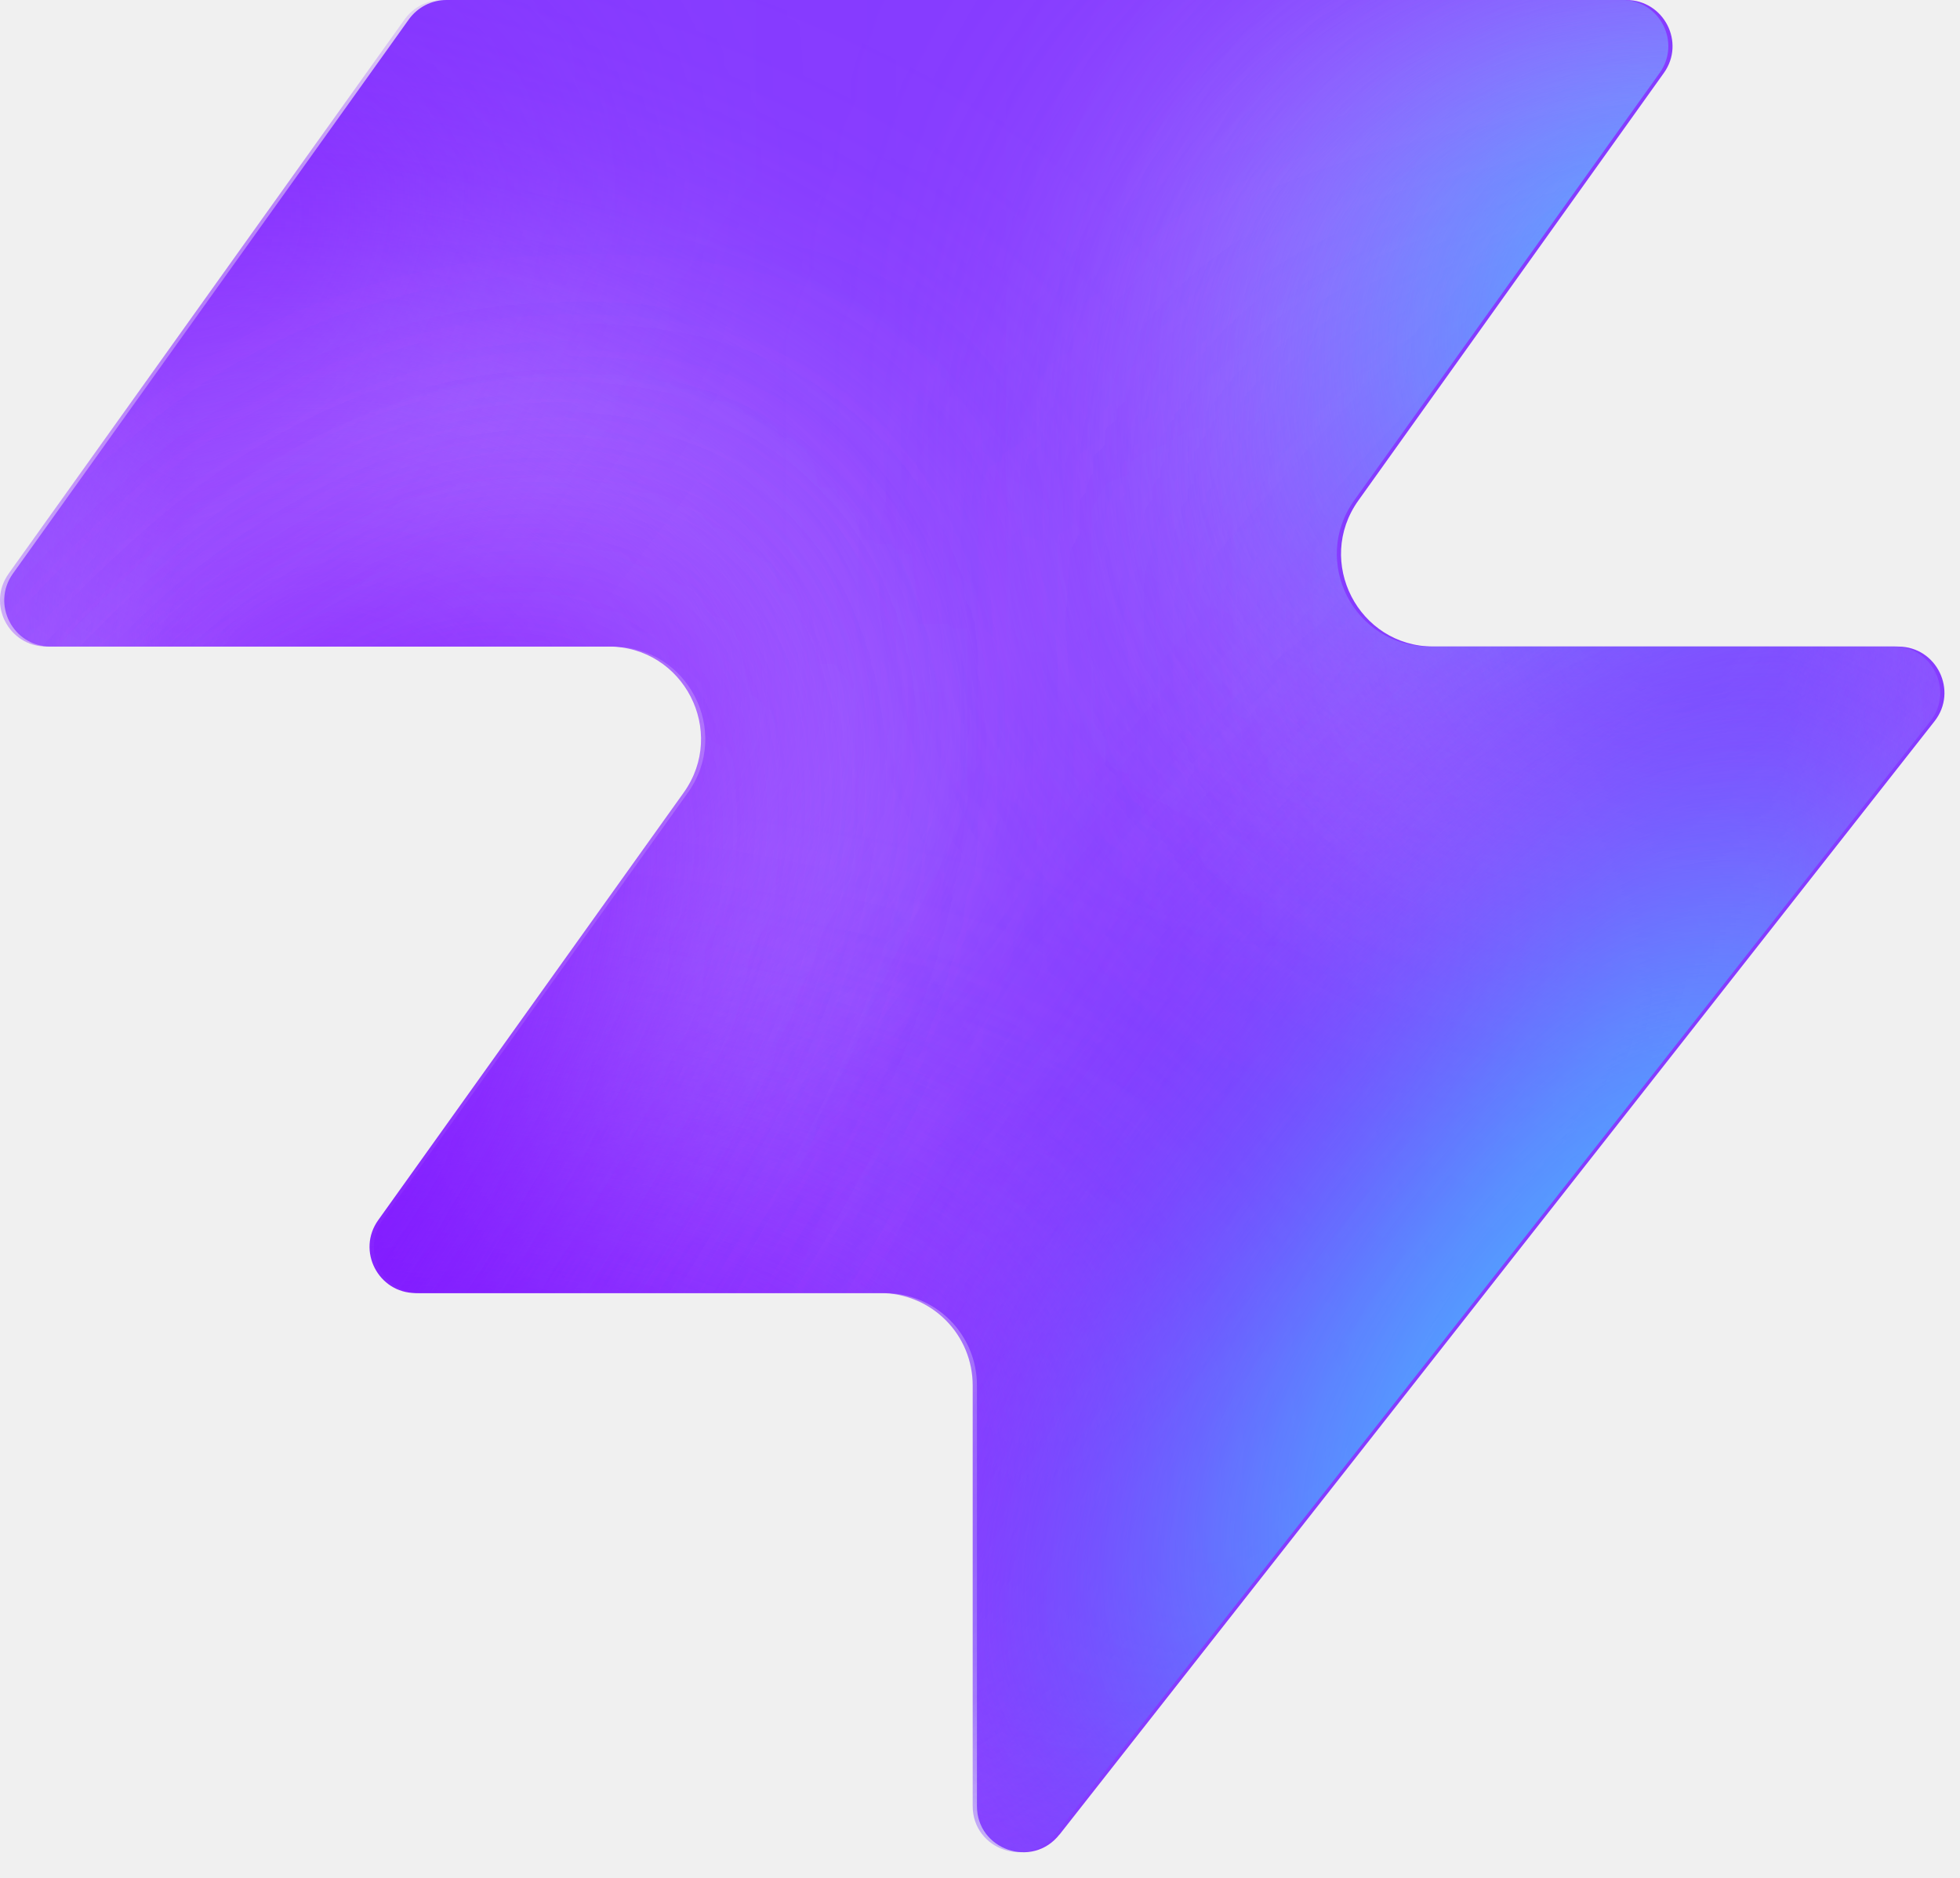
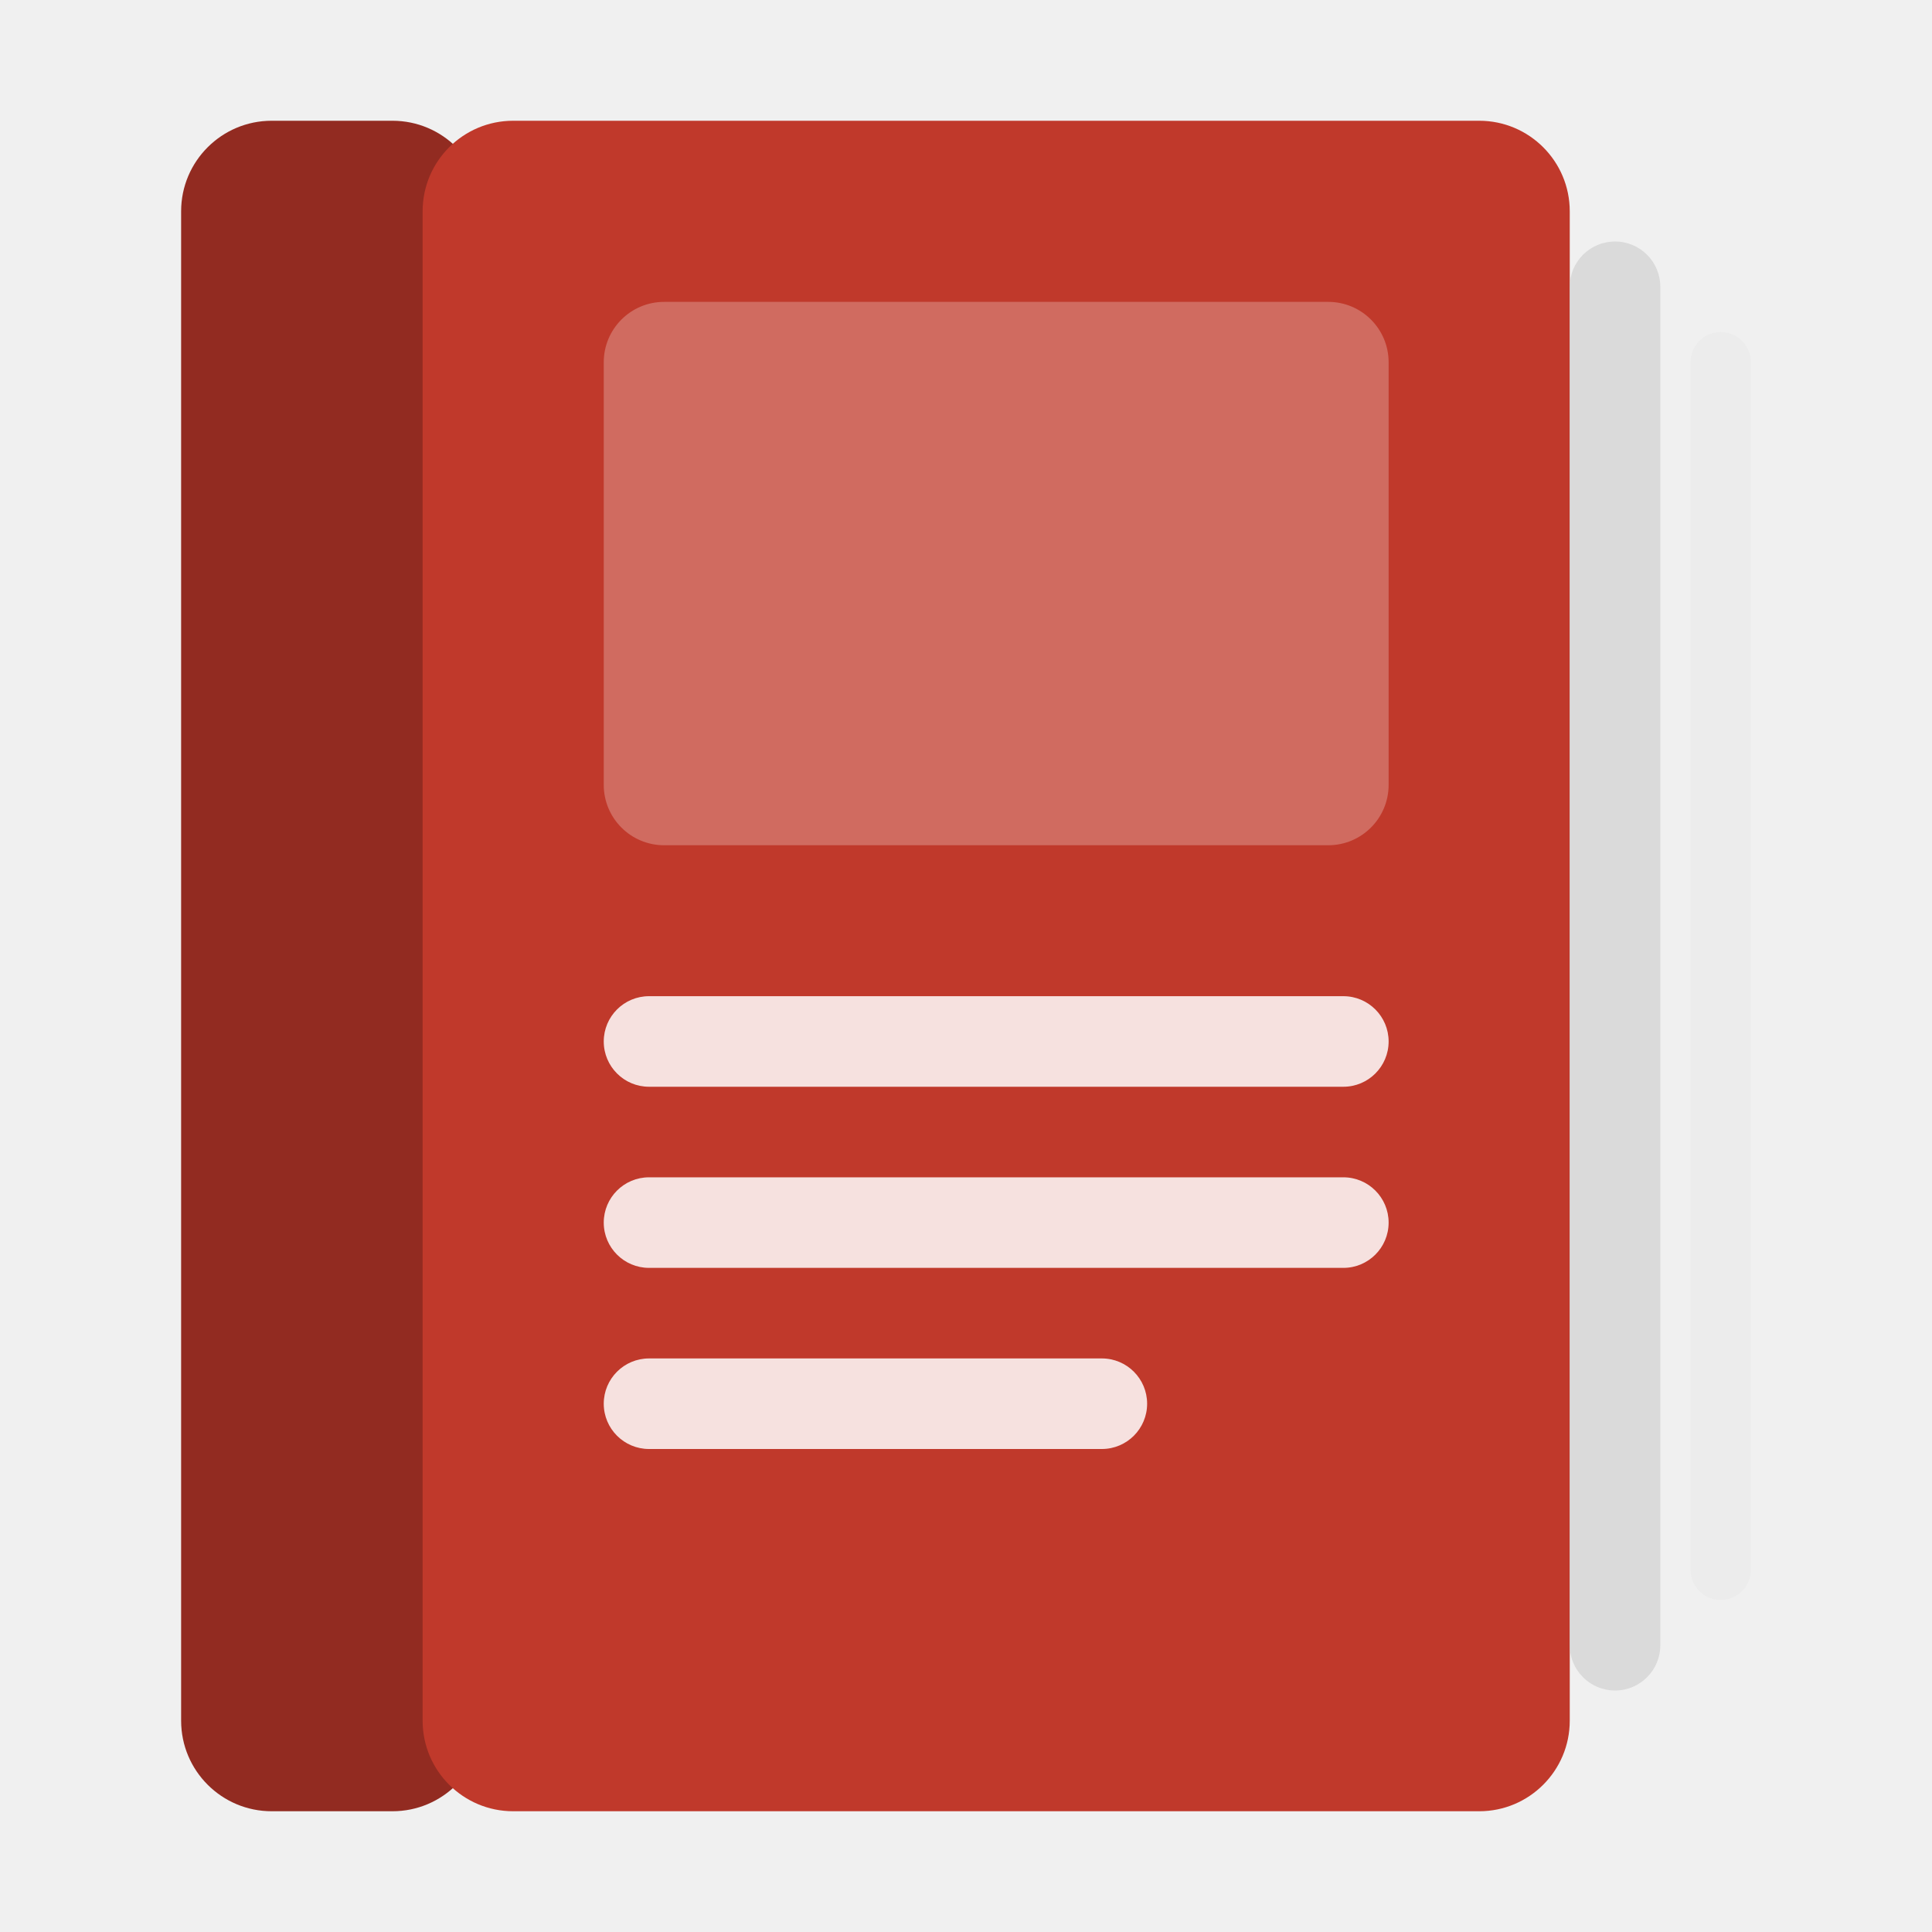
- <svg xmlns="http://www.w3.org/2000/svg" width="48" height="46" fill="none" viewBox="0 0 48 46">
-   <path fill="#863bff" d="M25.946 44.938c-.664.845-2.021.375-2.021-.698V33.937a2.26 2.26 0 0 0-2.262-2.262H10.287c-.92 0-1.456-1.04-.92-1.788l7.48-10.471c1.07-1.497 0-3.578-1.842-3.578H1.237c-.92 0-1.456-1.04-.92-1.788L10.013.474c.214-.297.556-.474.92-.474h28.894c.92 0 1.456 1.04.92 1.788l-7.48 10.471c-1.07 1.498 0 3.579 1.842 3.579h11.377c.943 0 1.473 1.088.89 1.83L25.947 44.94z" style="fill:#863bff;fill:color(display-p3 .525 .23 1);fill-opacity:1" />
-   <mask id="a" width="48" height="46" x="0" y="0" maskUnits="userSpaceOnUse" style="mask-type:alpha">
-     <path fill="#000" d="M25.842 44.938c-.664.844-2.021.375-2.021-.698V33.937a2.26 2.26 0 0 0-2.262-2.262H10.183c-.92 0-1.456-1.04-.92-1.788l7.48-10.471c1.07-1.498 0-3.579-1.842-3.579H1.133c-.92 0-1.456-1.04-.92-1.787L9.91.473c.214-.297.556-.474.92-.474h28.894c.92 0 1.456 1.04.92 1.788l-7.48 10.471c-1.07 1.498 0 3.578 1.842 3.578h11.377c.943 0 1.473 1.088.89 1.832L25.843 44.94z" style="fill:#000;fill-opacity:1" />
-   </mask>
-   <g mask="url(#a)">
-     <g filter="url(#b)">
-       <ellipse cx="5.508" cy="14.704" fill="#ede6ff" rx="5.508" ry="14.704" style="fill:#ede6ff;fill:color(display-p3 .927 .903 1);fill-opacity:1" transform="matrix(.00324 1 1 -.00324 -4.47 31.516)" />
-     </g>
-     <g filter="url(#c)">
-       <ellipse cx="10.399" cy="29.851" fill="#ede6ff" rx="10.399" ry="29.851" style="fill:#ede6ff;fill:color(display-p3 .927 .903 1);fill-opacity:1" transform="matrix(.00324 1 1 -.00324 -39.328 7.883)" />
-     </g>
-     <g filter="url(#d)">
-       <ellipse cx="5.508" cy="30.487" fill="#7e14ff" rx="5.508" ry="30.487" style="fill:#7e14ff;fill:color(display-p3 .492 .077 1);fill-opacity:1" transform="rotate(89.814 -25.913 -14.639)scale(1 -1)" />
-     </g>
-     <g filter="url(#e)">
-       <ellipse cx="5.508" cy="30.599" fill="#7e14ff" rx="5.508" ry="30.599" style="fill:#7e14ff;fill:color(display-p3 .492 .077 1);fill-opacity:1" transform="rotate(89.814 -32.644 -3.334)scale(1 -1)" />
-     </g>
-     <g filter="url(#f)">
-       <ellipse cx="5.508" cy="30.599" fill="#7e14ff" rx="5.508" ry="30.599" style="fill:#7e14ff;fill:color(display-p3 .492 .077 1);fill-opacity:1" transform="matrix(.00324 1 1 -.00324 -34.34 30.47)" />
-     </g>
-     <g filter="url(#g)">
-       <ellipse cx="14.072" cy="22.078" fill="#ede6ff" rx="14.072" ry="22.078" style="fill:#ede6ff;fill:color(display-p3 .927 .903 1);fill-opacity:1" transform="rotate(93.35 24.506 48.493)scale(-1 1)" />
-     </g>
-     <g filter="url(#h)">
-       <ellipse cx="3.47" cy="21.501" fill="#7e14ff" rx="3.47" ry="21.501" style="fill:#7e14ff;fill:color(display-p3 .492 .077 1);fill-opacity:1" transform="rotate(89.009 28.708 47.59)scale(-1 1)" />
-     </g>
-     <g filter="url(#i)">
-       <ellipse cx="3.47" cy="21.501" fill="#7e14ff" rx="3.47" ry="21.501" style="fill:#7e14ff;fill:color(display-p3 .492 .077 1);fill-opacity:1" transform="rotate(89.009 28.708 47.59)scale(-1 1)" />
-     </g>
-     <g filter="url(#j)">
-       <ellipse cx=".387" cy="8.972" fill="#7e14ff" rx="4.407" ry="29.108" style="fill:#7e14ff;fill:color(display-p3 .492 .077 1);fill-opacity:1" transform="rotate(39.51 .387 8.972)" />
-     </g>
-     <g filter="url(#k)">
-       <ellipse cx="47.523" cy="-6.092" fill="#7e14ff" rx="4.407" ry="29.108" style="fill:#7e14ff;fill:color(display-p3 .492 .077 1);fill-opacity:1" transform="rotate(37.892 47.523 -6.092)" />
-     </g>
-     <g filter="url(#l)">
-       <ellipse cx="41.412" cy="6.333" fill="#47bfff" rx="5.971" ry="9.665" style="fill:#47bfff;fill:color(display-p3 .28 .748 1);fill-opacity:1" transform="rotate(37.892 41.412 6.333)" />
-     </g>
-     <g filter="url(#m)">
-       <ellipse cx="-1.879" cy="38.332" fill="#7e14ff" rx="4.407" ry="29.108" style="fill:#7e14ff;fill:color(display-p3 .492 .077 1);fill-opacity:1" transform="rotate(37.892 -1.88 38.332)" />
-     </g>
-     <g filter="url(#n)">
-       <ellipse cx="-1.879" cy="38.332" fill="#7e14ff" rx="4.407" ry="29.108" style="fill:#7e14ff;fill:color(display-p3 .492 .077 1);fill-opacity:1" transform="rotate(37.892 -1.88 38.332)" />
-     </g>
-     <g filter="url(#o)">
-       <ellipse cx="35.651" cy="29.907" fill="#7e14ff" rx="4.407" ry="29.108" style="fill:#7e14ff;fill:color(display-p3 .492 .077 1);fill-opacity:1" transform="rotate(37.892 35.651 29.907)" />
-     </g>
-     <g filter="url(#p)">
-       <ellipse cx="38.418" cy="32.4" fill="#47bfff" rx="5.971" ry="15.297" style="fill:#47bfff;fill:color(display-p3 .28 .748 1);fill-opacity:1" transform="rotate(37.892 38.418 32.4)" />
-     </g>
-   </g>
-   <defs>
-     <filter id="b" width="60.045" height="41.654" x="-19.77" y="16.149" color-interpolation-filters="sRGB" filterUnits="userSpaceOnUse">
-       <feFlood flood-opacity="0" result="BackgroundImageFix" />
-       <feBlend in="SourceGraphic" in2="BackgroundImageFix" result="shape" />
-       <feGaussianBlur result="effect1_foregroundBlur_2002_17158" stdDeviation="7.659" />
-     </filter>
-     <filter id="c" width="90.34" height="51.437" x="-54.613" y="-7.533" color-interpolation-filters="sRGB" filterUnits="userSpaceOnUse">
-       <feFlood flood-opacity="0" result="BackgroundImageFix" />
-       <feBlend in="SourceGraphic" in2="BackgroundImageFix" result="shape" />
-       <feGaussianBlur result="effect1_foregroundBlur_2002_17158" stdDeviation="7.659" />
-     </filter>
-     <filter id="d" width="79.355" height="29.4" x="-49.64" y="2.03" color-interpolation-filters="sRGB" filterUnits="userSpaceOnUse">
-       <feFlood flood-opacity="0" result="BackgroundImageFix" />
-       <feBlend in="SourceGraphic" in2="BackgroundImageFix" result="shape" />
-       <feGaussianBlur result="effect1_foregroundBlur_2002_17158" stdDeviation="4.596" />
-     </filter>
-     <filter id="e" width="79.579" height="29.4" x="-45.045" y="20.029" color-interpolation-filters="sRGB" filterUnits="userSpaceOnUse">
-       <feFlood flood-opacity="0" result="BackgroundImageFix" />
-       <feBlend in="SourceGraphic" in2="BackgroundImageFix" result="shape" />
-       <feGaussianBlur result="effect1_foregroundBlur_2002_17158" stdDeviation="4.596" />
-     </filter>
-     <filter id="f" width="79.579" height="29.4" x="-43.513" y="21.178" color-interpolation-filters="sRGB" filterUnits="userSpaceOnUse">
-       <feFlood flood-opacity="0" result="BackgroundImageFix" />
-       <feBlend in="SourceGraphic" in2="BackgroundImageFix" result="shape" />
-       <feGaussianBlur result="effect1_foregroundBlur_2002_17158" stdDeviation="4.596" />
-     </filter>
-     <filter id="g" width="74.749" height="58.852" x="15.756" y="-17.901" color-interpolation-filters="sRGB" filterUnits="userSpaceOnUse">
-       <feFlood flood-opacity="0" result="BackgroundImageFix" />
-       <feBlend in="SourceGraphic" in2="BackgroundImageFix" result="shape" />
-       <feGaussianBlur result="effect1_foregroundBlur_2002_17158" stdDeviation="7.659" />
-     </filter>
-     <filter id="h" width="61.377" height="25.362" x="23.548" y="2.284" color-interpolation-filters="sRGB" filterUnits="userSpaceOnUse">
-       <feFlood flood-opacity="0" result="BackgroundImageFix" />
-       <feBlend in="SourceGraphic" in2="BackgroundImageFix" result="shape" />
-       <feGaussianBlur result="effect1_foregroundBlur_2002_17158" stdDeviation="4.596" />
-     </filter>
-     <filter id="i" width="61.377" height="25.362" x="23.548" y="2.284" color-interpolation-filters="sRGB" filterUnits="userSpaceOnUse">
-       <feFlood flood-opacity="0" result="BackgroundImageFix" />
-       <feBlend in="SourceGraphic" in2="BackgroundImageFix" result="shape" />
-       <feGaussianBlur result="effect1_foregroundBlur_2002_17158" stdDeviation="4.596" />
-     </filter>
-     <filter id="j" width="56.045" height="63.649" x="-27.636" y="-22.853" color-interpolation-filters="sRGB" filterUnits="userSpaceOnUse">
-       <feFlood flood-opacity="0" result="BackgroundImageFix" />
-       <feBlend in="SourceGraphic" in2="BackgroundImageFix" result="shape" />
-       <feGaussianBlur result="effect1_foregroundBlur_2002_17158" stdDeviation="4.596" />
-     </filter>
-     <filter id="k" width="54.814" height="64.646" x="20.116" y="-38.415" color-interpolation-filters="sRGB" filterUnits="userSpaceOnUse">
-       <feFlood flood-opacity="0" result="BackgroundImageFix" />
-       <feBlend in="SourceGraphic" in2="BackgroundImageFix" result="shape" />
-       <feGaussianBlur result="effect1_foregroundBlur_2002_17158" stdDeviation="4.596" />
-     </filter>
-     <filter id="l" width="33.541" height="35.313" x="24.641" y="-11.323" color-interpolation-filters="sRGB" filterUnits="userSpaceOnUse">
-       <feFlood flood-opacity="0" result="BackgroundImageFix" />
-       <feBlend in="SourceGraphic" in2="BackgroundImageFix" result="shape" />
-       <feGaussianBlur result="effect1_foregroundBlur_2002_17158" stdDeviation="4.596" />
-     </filter>
-     <filter id="m" width="54.814" height="64.646" x="-29.286" y="6.009" color-interpolation-filters="sRGB" filterUnits="userSpaceOnUse">
-       <feFlood flood-opacity="0" result="BackgroundImageFix" />
-       <feBlend in="SourceGraphic" in2="BackgroundImageFix" result="shape" />
-       <feGaussianBlur result="effect1_foregroundBlur_2002_17158" stdDeviation="4.596" />
-     </filter>
-     <filter id="n" width="54.814" height="64.646" x="-29.286" y="6.009" color-interpolation-filters="sRGB" filterUnits="userSpaceOnUse">
-       <feFlood flood-opacity="0" result="BackgroundImageFix" />
-       <feBlend in="SourceGraphic" in2="BackgroundImageFix" result="shape" />
-       <feGaussianBlur result="effect1_foregroundBlur_2002_17158" stdDeviation="4.596" />
-     </filter>
-     <filter id="o" width="54.814" height="64.646" x="8.244" y="-2.416" color-interpolation-filters="sRGB" filterUnits="userSpaceOnUse">
-       <feFlood flood-opacity="0" result="BackgroundImageFix" />
-       <feBlend in="SourceGraphic" in2="BackgroundImageFix" result="shape" />
-       <feGaussianBlur result="effect1_foregroundBlur_2002_17158" stdDeviation="4.596" />
-     </filter>
-     <filter id="p" width="39.409" height="43.623" x="18.713" y="10.588" color-interpolation-filters="sRGB" filterUnits="userSpaceOnUse">
-       <feFlood flood-opacity="0" result="BackgroundImageFix" />
-       <feBlend in="SourceGraphic" in2="BackgroundImageFix" result="shape" />
-       <feGaussianBlur result="effect1_foregroundBlur_2002_17158" stdDeviation="4.596" />
-     </filter>
-   </defs>
+ <svg xmlns="http://www.w3.org/2000/svg" viewBox="0 0 32 32" fill="none">
+   <rect x="3" y="2" width="5" height="28" rx="1.5" fill="#922b21" />
+   <rect x="7" y="2" width="19" height="28" rx="1.5" fill="#c0392b" />
+   <rect x="26" y="4" width="1.5" height="24" rx="0.75" fill="#d0d0d0" opacity="0.7" />
+   <rect x="28" y="5.5" width="1" height="21" rx="0.5" fill="#e8e8e8" opacity="0.5" />
+   <rect x="10" y="5" width="13" height="9" rx="1" fill="white" opacity="0.25" />
+   <rect x="10" y="16.5" width="13" height="1.5" rx="0.75" fill="white" opacity="0.85" />
+   <rect x="10" y="19.5" width="13" height="1.5" rx="0.75" fill="white" opacity="0.85" />
+   <rect x="10" y="22.5" width="9" height="1.5" rx="0.75" fill="white" opacity="0.85" />
</svg>
